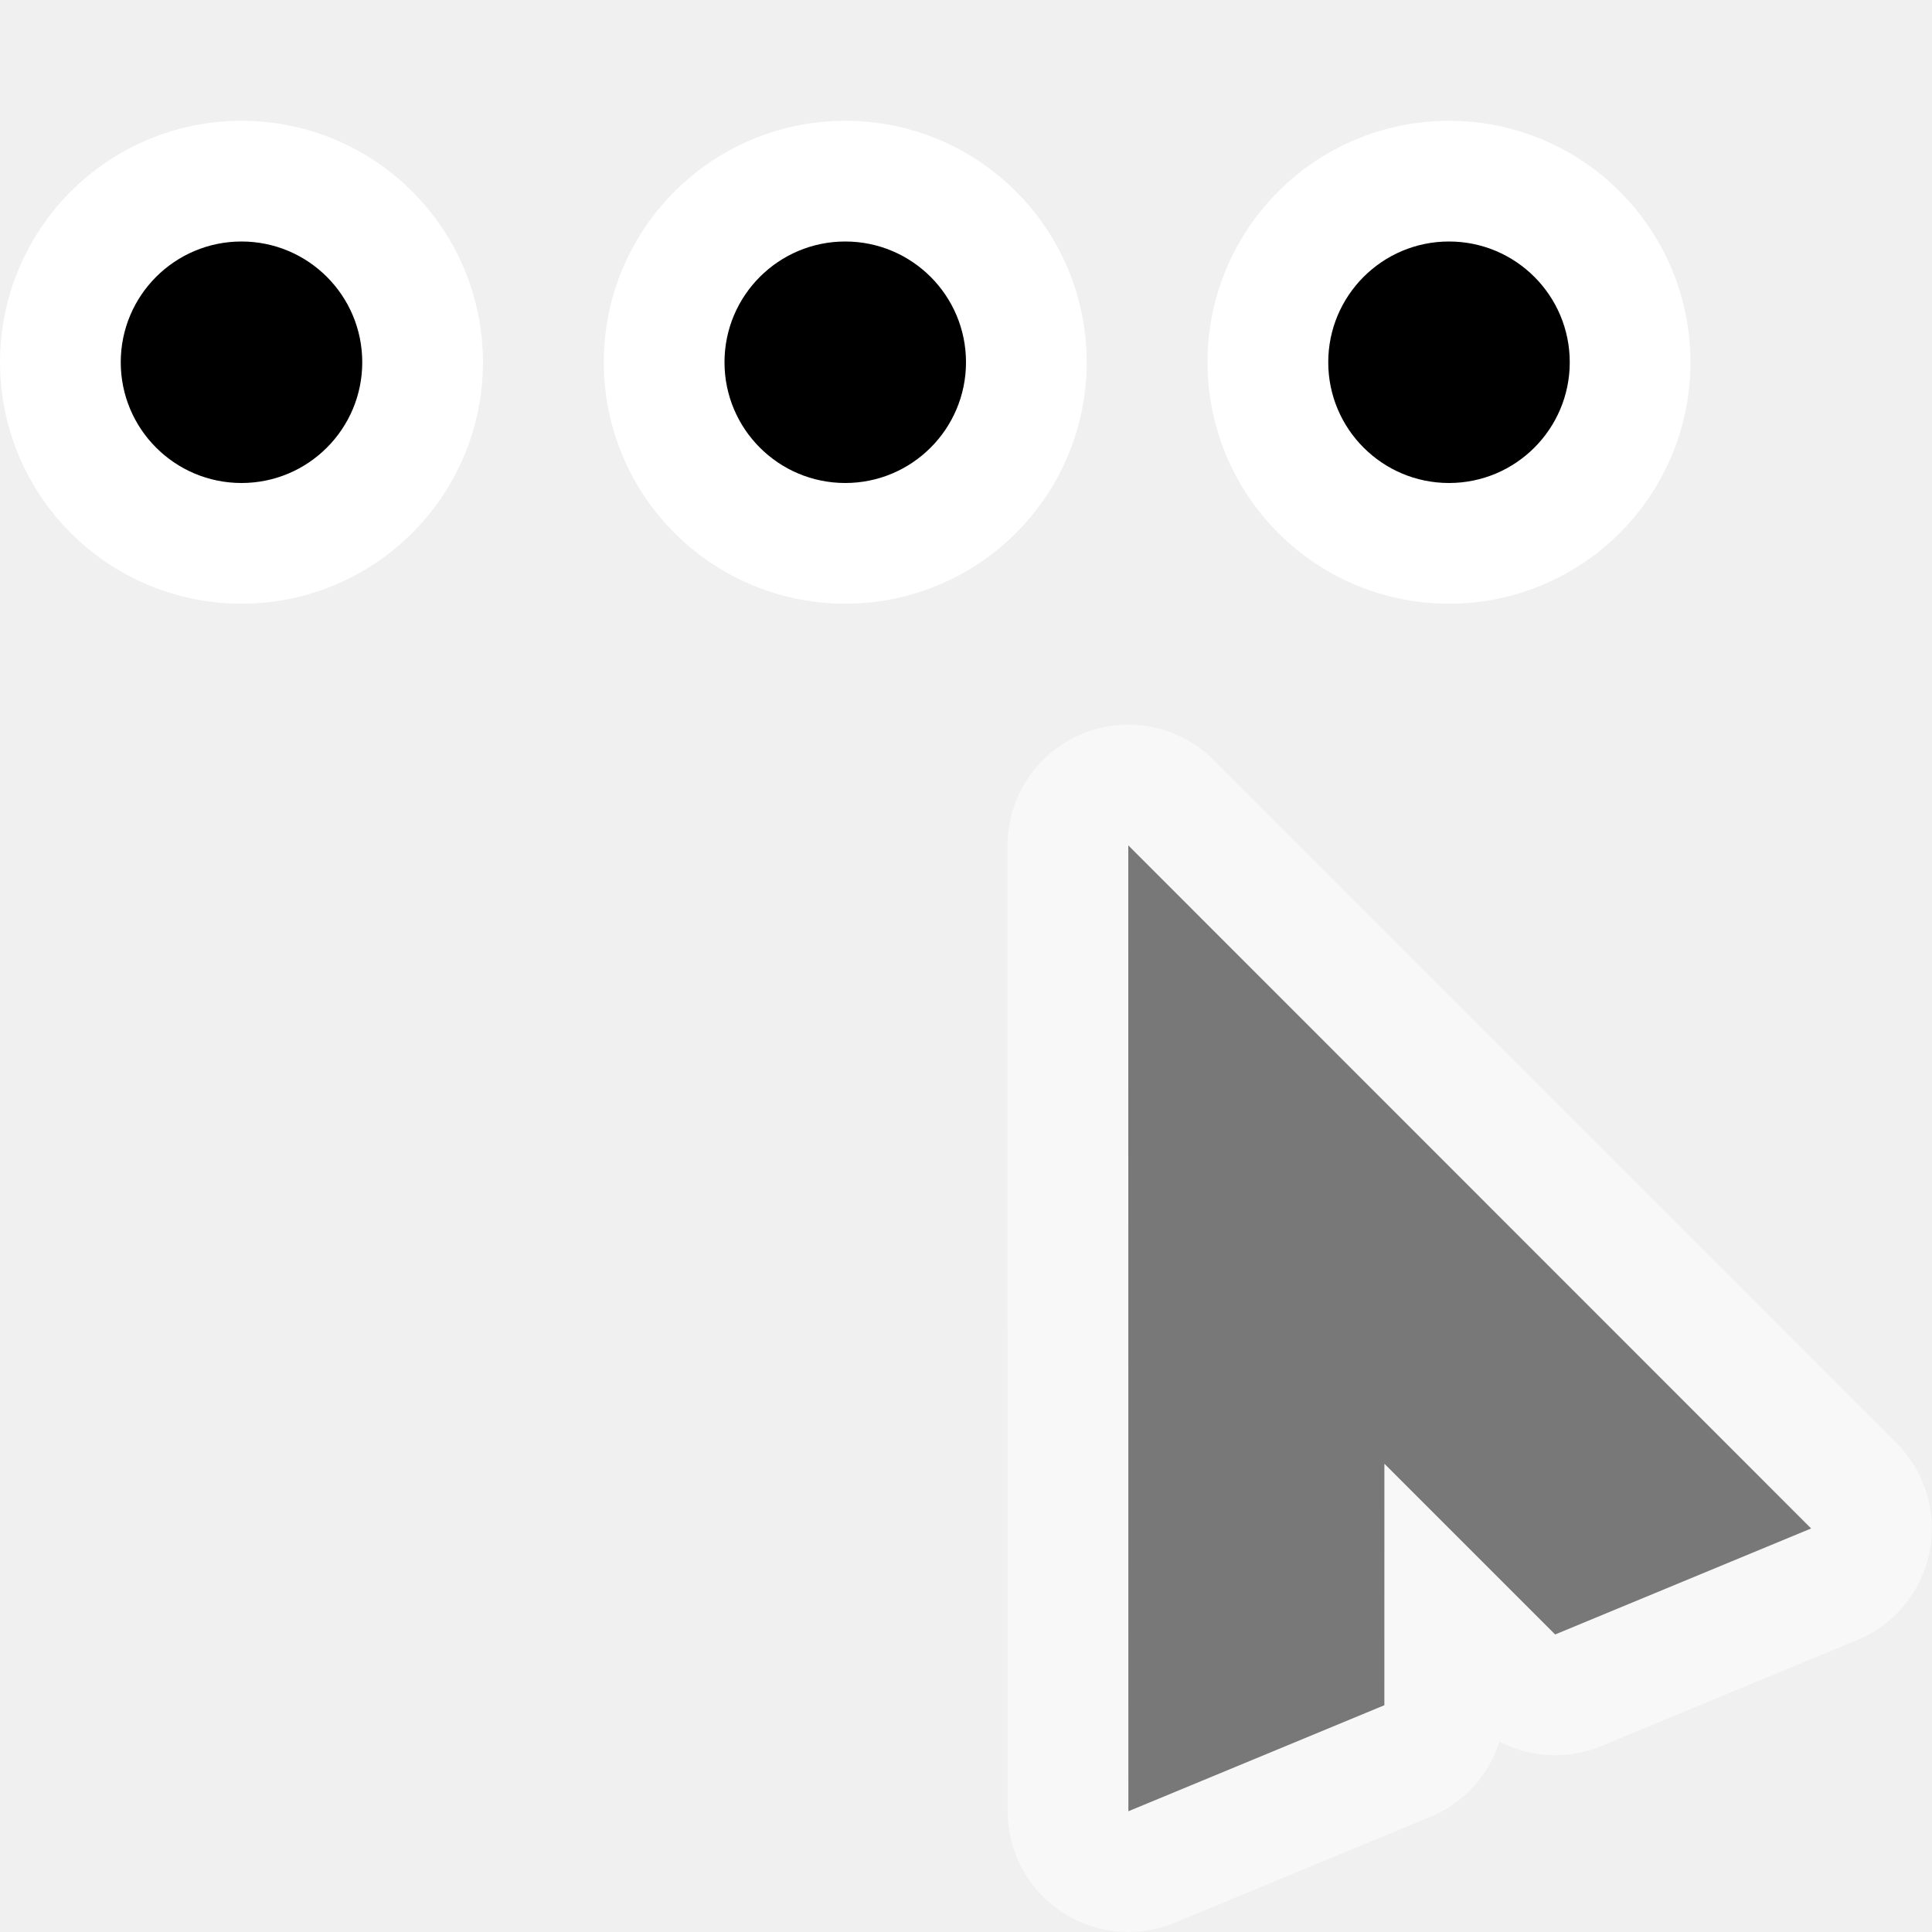
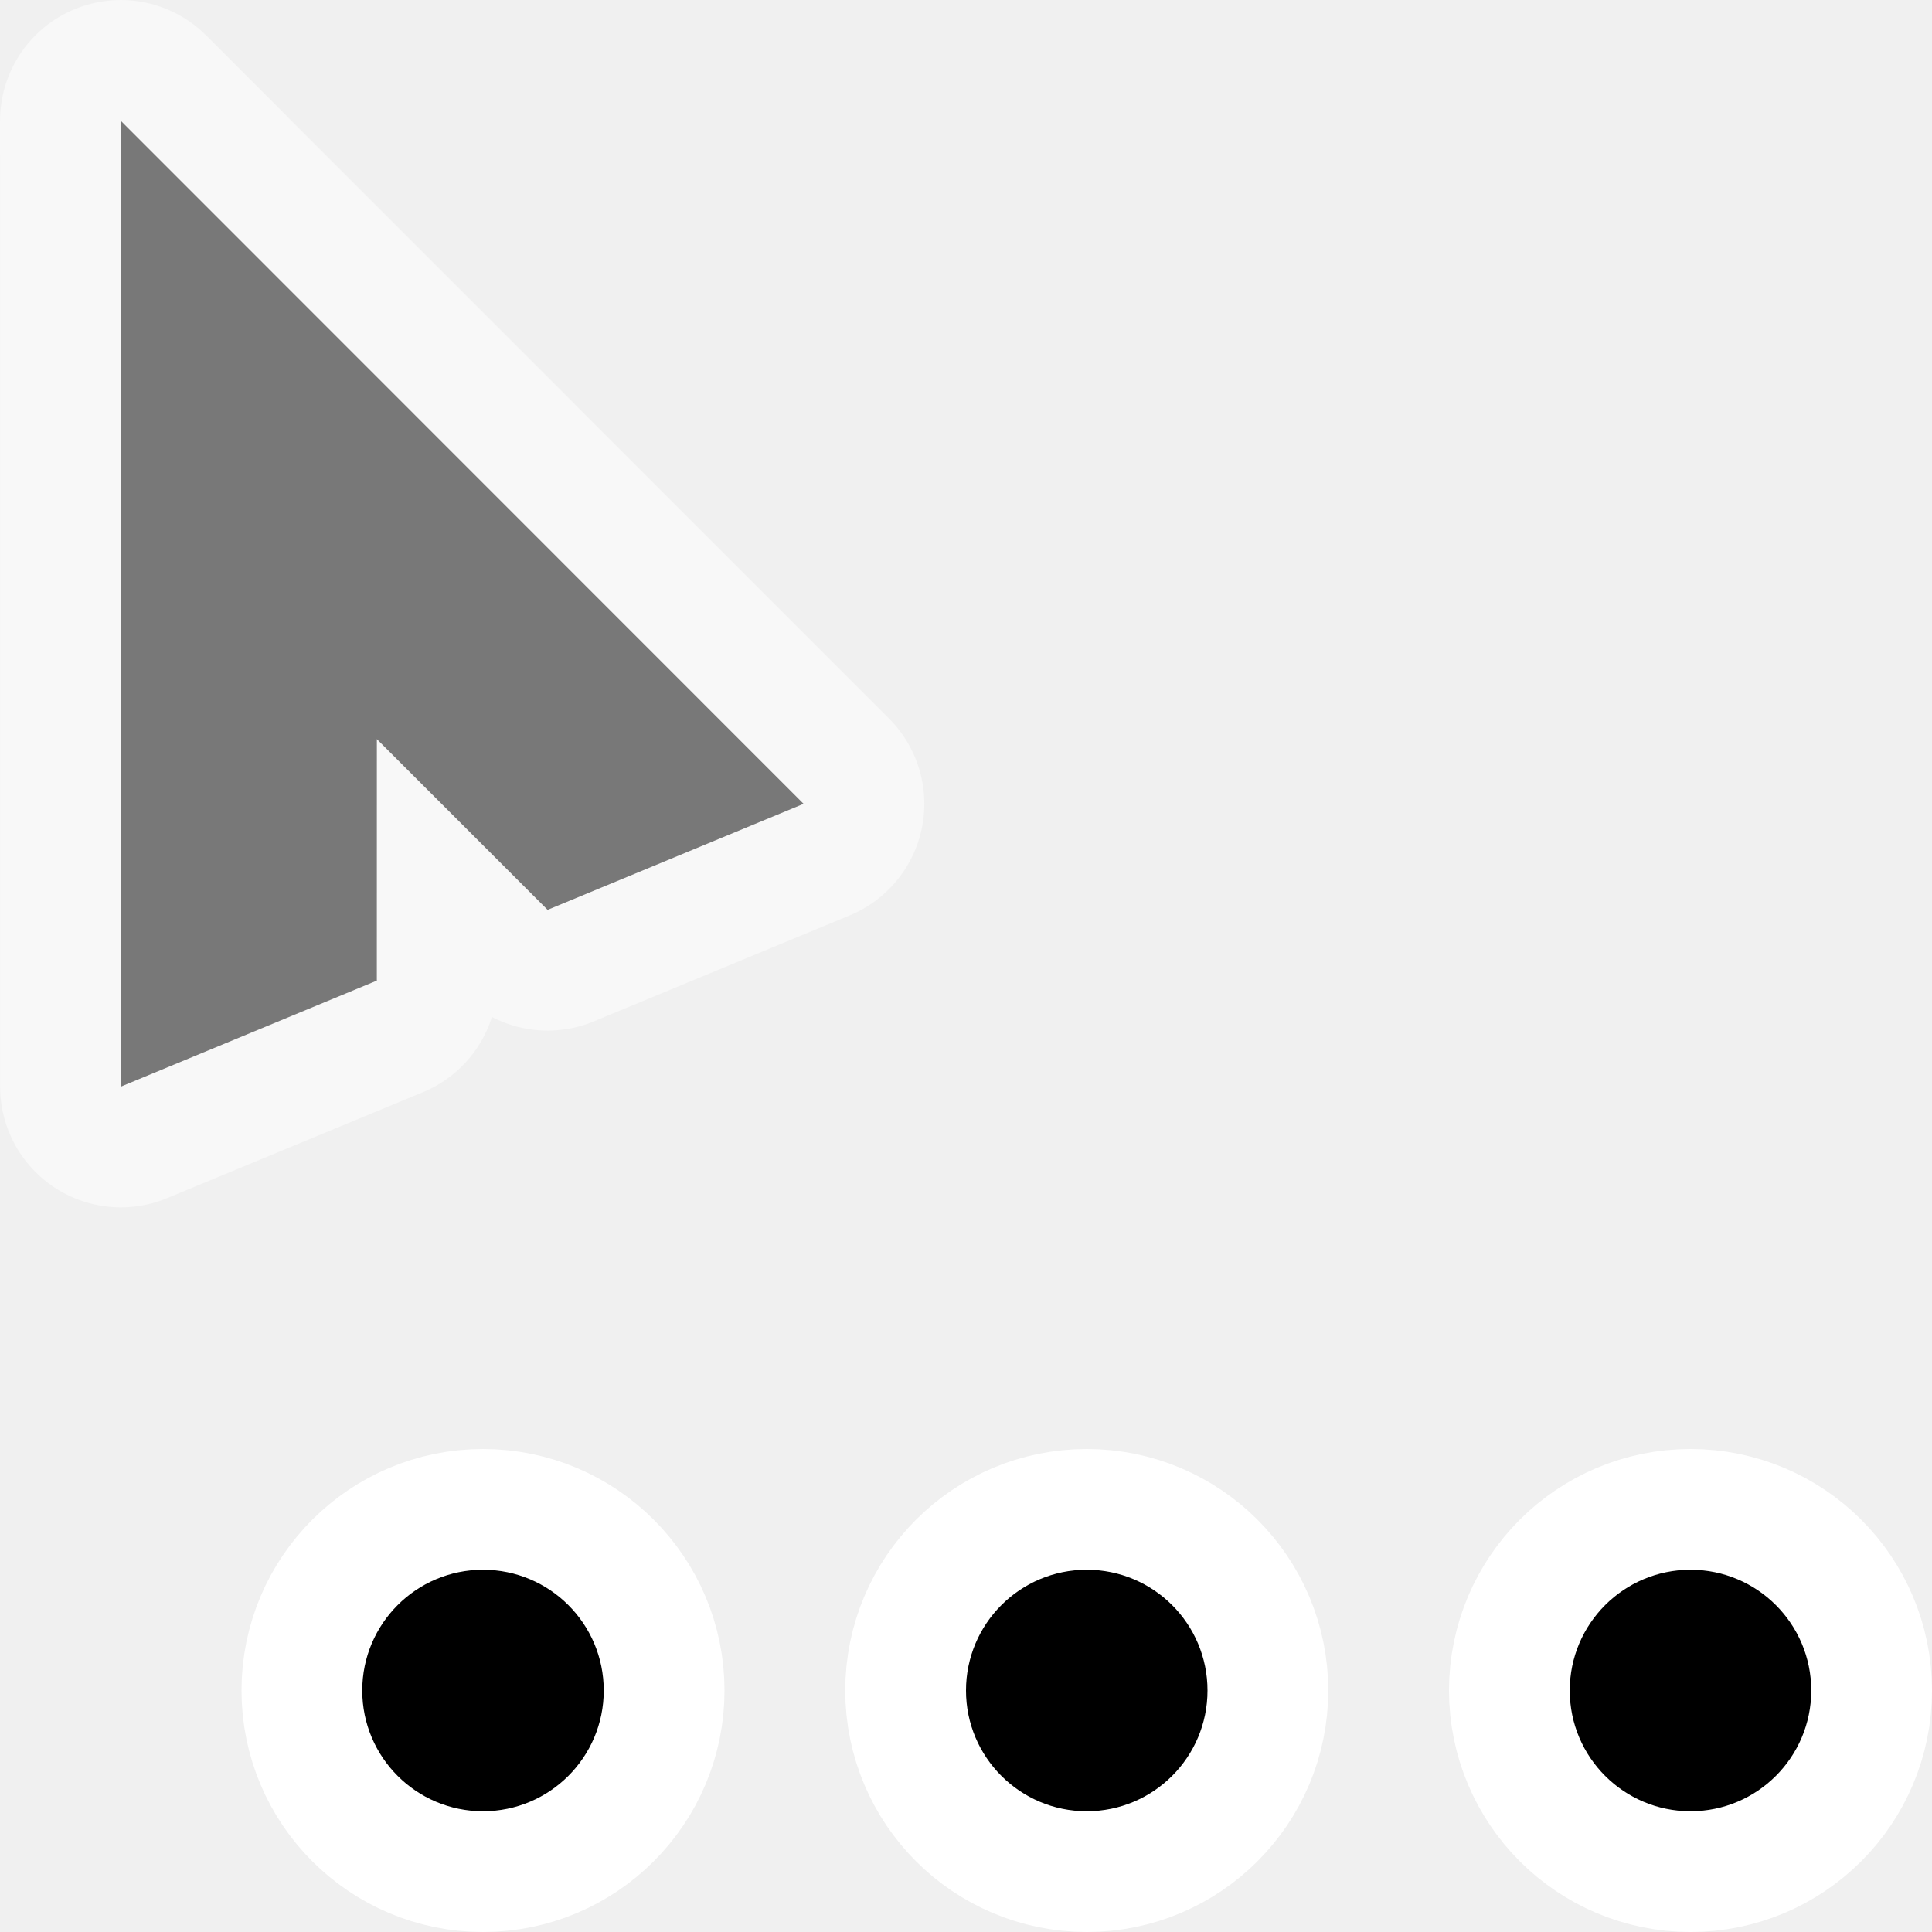
<svg xmlns="http://www.w3.org/2000/svg" width="16" height="16" viewBox="0 0 16 16" version="1.1" id="svg1">
  <defs id="defs1" />
  <g id="layer1" style="display:inline">
-     <circle style="fill:#000000;stroke:#ffffff;stroke-width:2;stroke-linecap:round;stroke-linejoin:round;paint-order:stroke fill markers" id="path1" cx="2" cy="3" r="1" />
-     <circle style="fill:#000000;stroke:#ffffff;stroke-width:2;stroke-linecap:round;stroke-linejoin:round;paint-order:stroke fill markers" id="path1-3" cx="7" cy="3" r="1" />
-     <circle style="fill:#000000;stroke:#ffffff;stroke-width:2;stroke-linecap:round;stroke-linejoin:round;paint-order:stroke fill markers" id="path1-3-1" cx="12" cy="3" r="1" />
-     <path id="rect1" style="opacity:0.5;fill:#000000;fill-opacity:1;stroke:#ffffff;stroke-width:2;stroke-linecap:round;stroke-linejoin:round;stroke-dasharray:none;stroke-opacity:1;paint-order:stroke fill markers" d="m 9.344,7.001 6.93e-4,7.999 2.12,-0.878 2.78e-4,-2 1.414,1.414 2.12,-0.878 z" />
+     <circle style="fill:#000000;stroke:#ffffff;stroke-width:2;stroke-linecap:round;stroke-linejoin:round;paint-order:stroke fill markers" id="path1" cx="4" cy="14" r="1" />
+     <circle style="fill:#000000;stroke:#ffffff;stroke-width:2;stroke-linecap:round;stroke-linejoin:round;paint-order:stroke fill markers" id="path1-3" cx="9" cy="14" r="1" />
+     <circle style="fill:#000000;stroke:#ffffff;stroke-width:2;stroke-linecap:round;stroke-linejoin:round;paint-order:stroke fill markers" id="path1-3-1" cx="14" cy="14" r="1" />
+     <path id="rect1" style="opacity:0.5;fill:#000000;fill-opacity:1;stroke:#ffffff;stroke-width:2;stroke-linecap:round;stroke-linejoin:round;stroke-dasharray:none;stroke-opacity:1;paint-order:stroke fill markers" d="m 1,1 6.93e-4,7.999 2.12,-0.878 2.78e-4,-2 1.414,1.414 2.12,-0.878 z" />
    <rect style="display:inline;fill:#000000;fill-opacity:0;stroke-width:2;stroke-linejoin:round;paint-order:stroke fill markers" id="rect10" width="16" height="16" x="0" y="0" />
  </g>
</svg>
